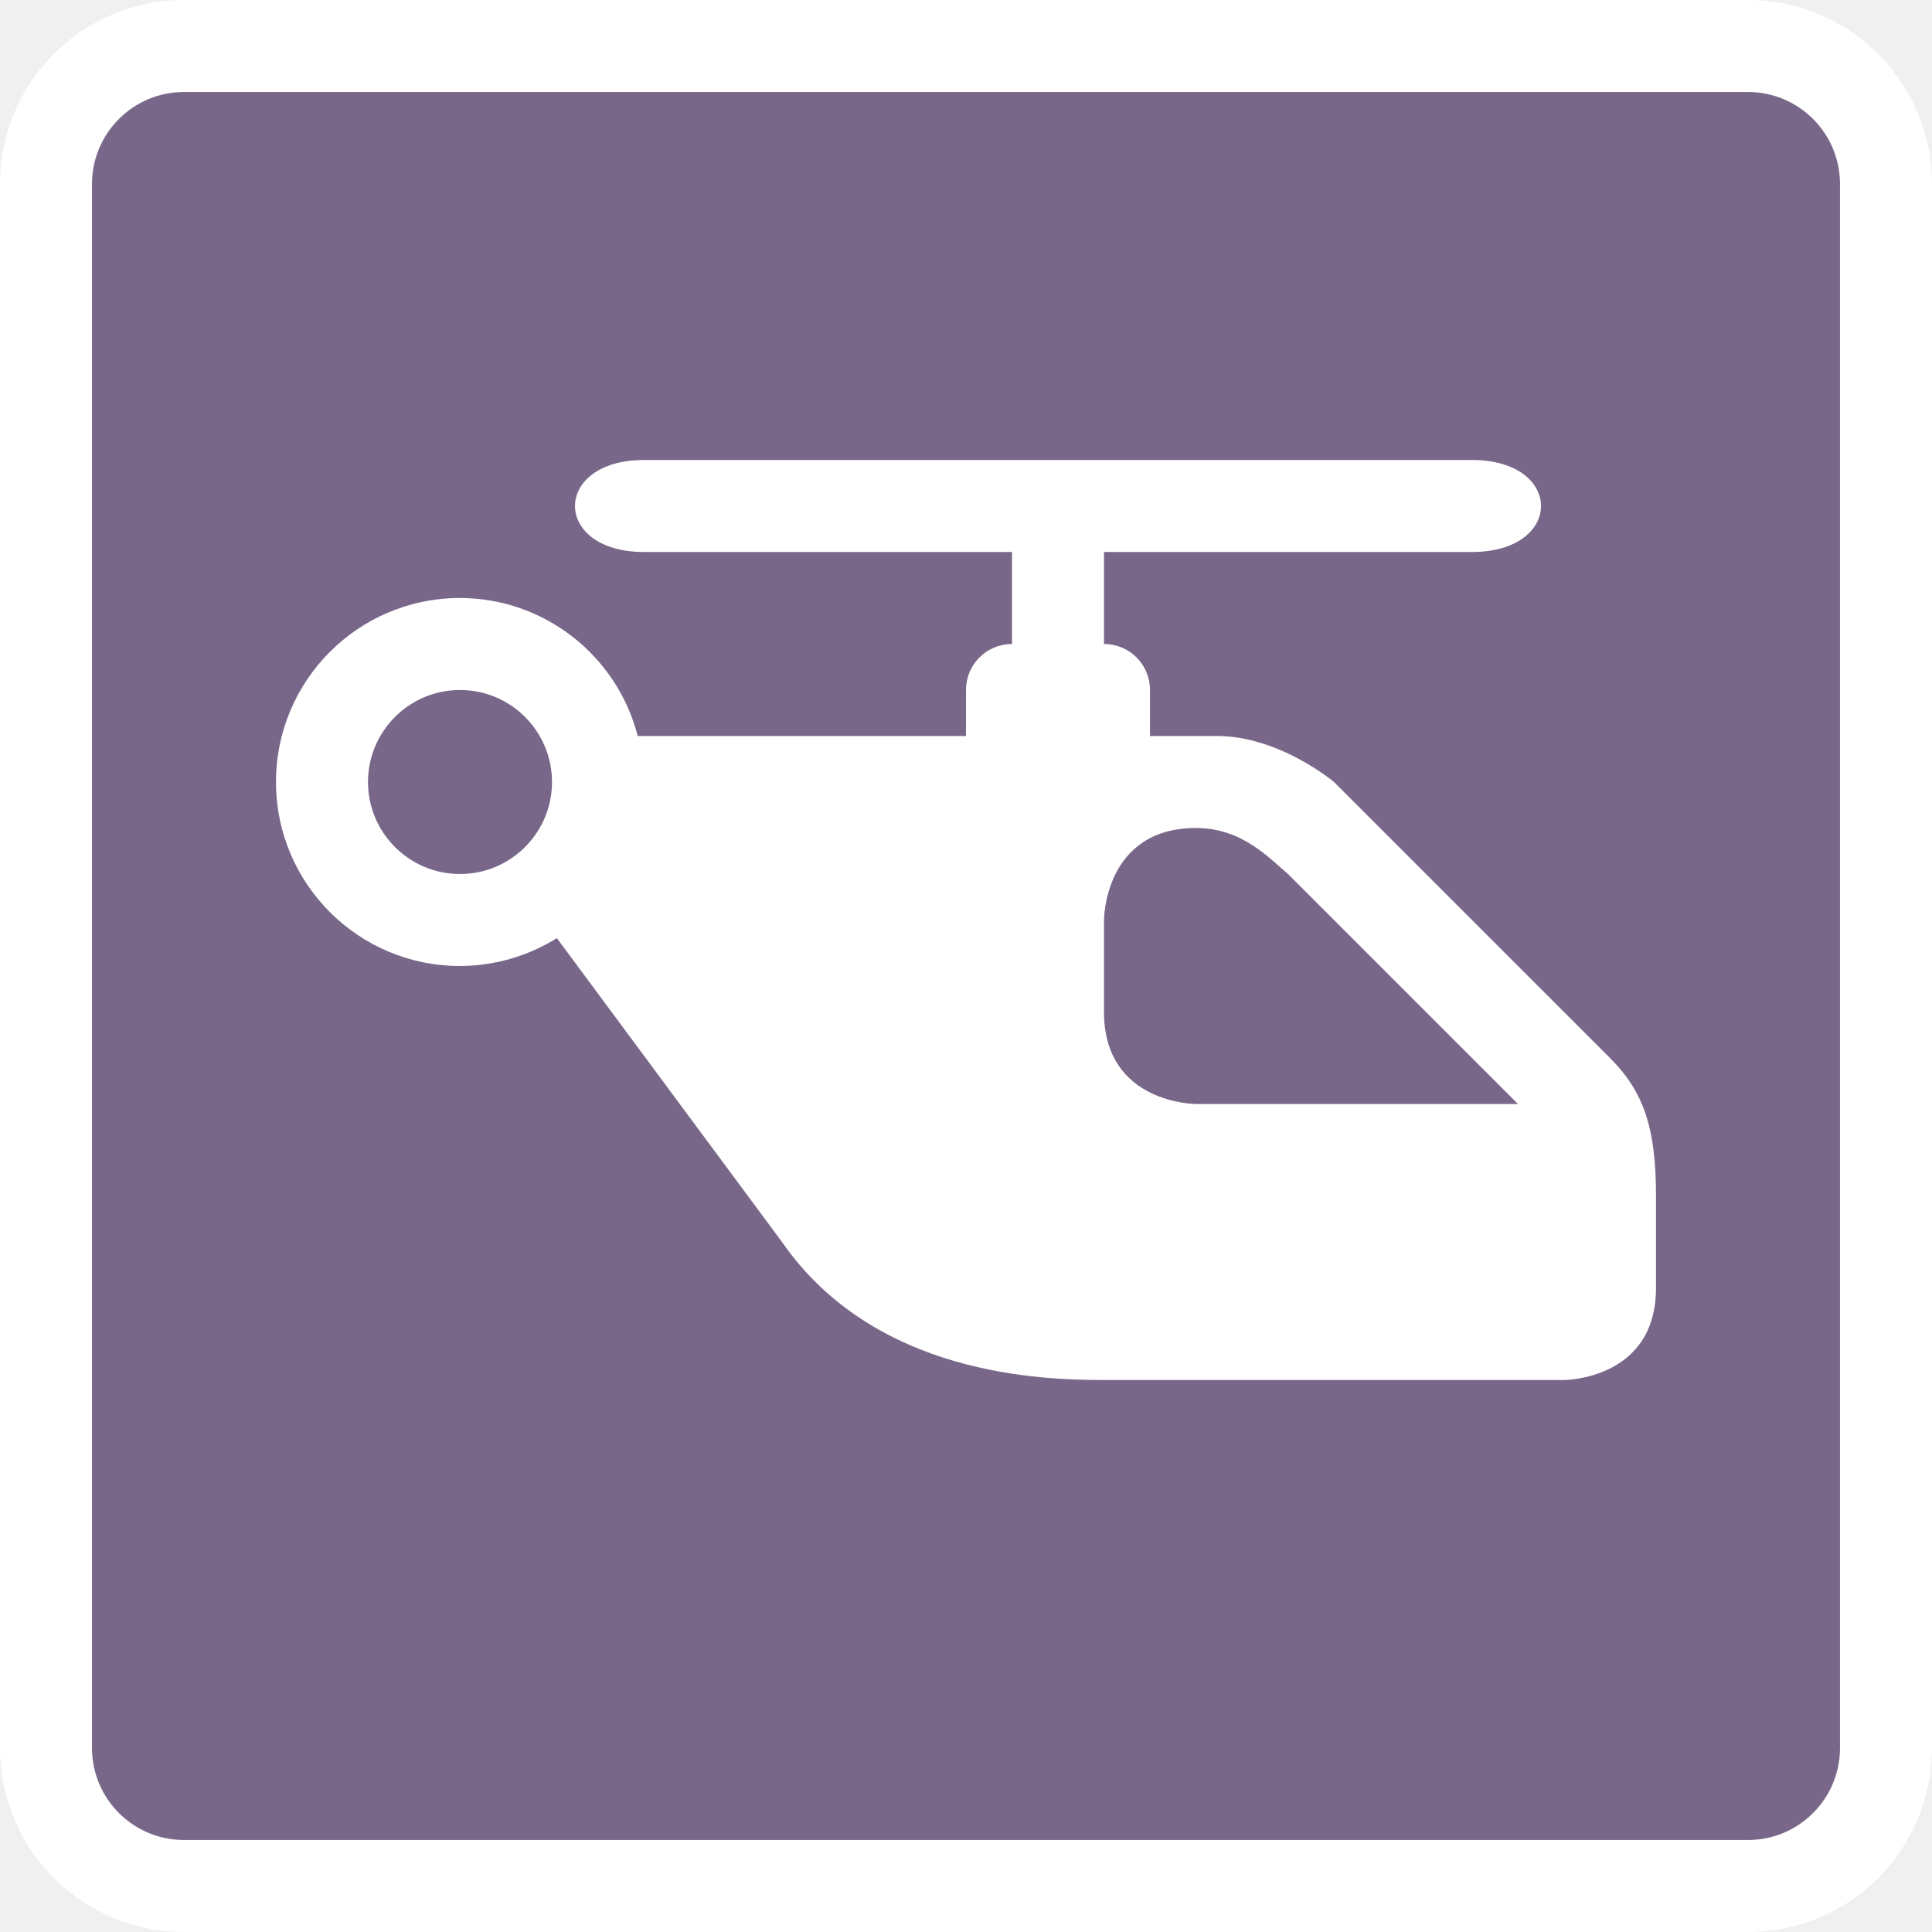
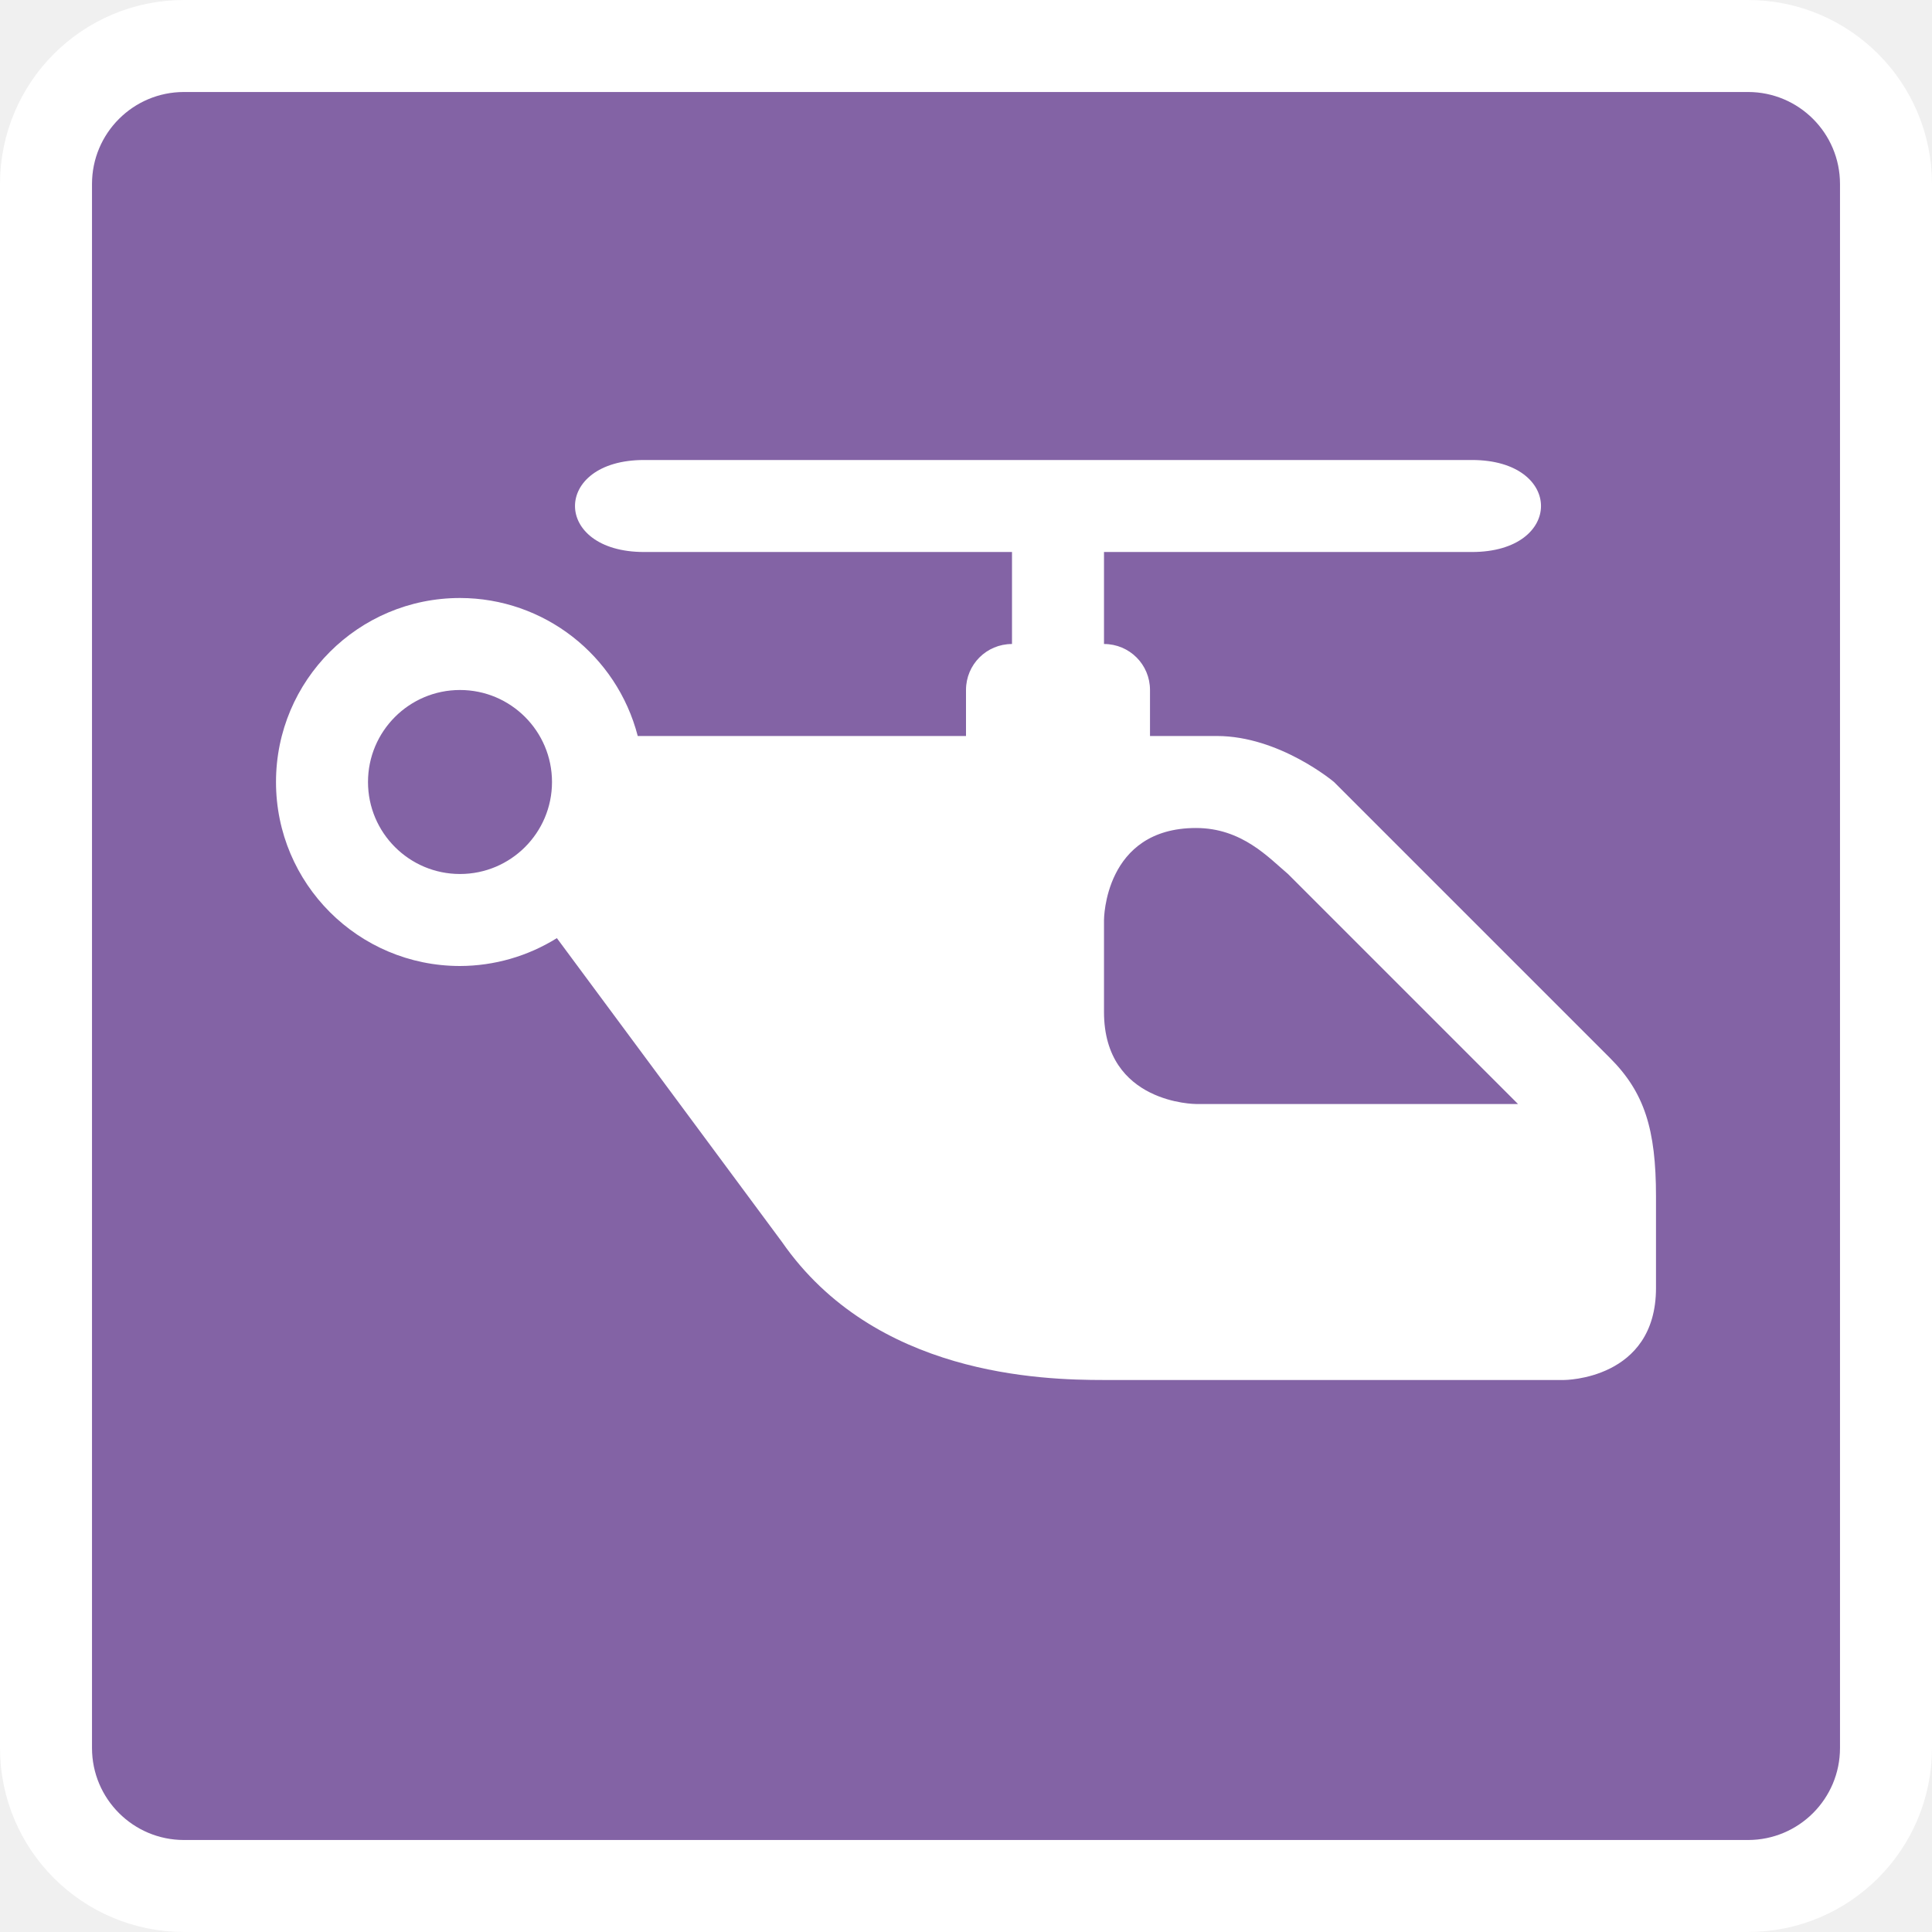
<svg viewBox="-3 -3 21 21" width="21" height="21" data-reactid=".0.1.1.$heliport-15=1svg12.0.0">
  <rect x="-2" y="-2" rx="1" ry="1" width="19" height="19" stroke="#fff" style="stroke-linejoin:round;stroke-miterlimit:4px;" fill="#fff" stroke-width="2" data-reactid=".0.1.1.$heliport-15=1svg12.0.0.0" />
-   <rect x="-2" y="-2" width="19" height="19" rx="1" ry="1" fill="#796789" data-reactid=".0.1.1.$heliport-15=1svg12.0.0.1" />
+   <rect x="-2" y="-2" width="19" height="19" rx="1" ry="1" fill="#8363a5" data-reactid=".0.1.1.$heliport-15=1svg12.0.0.1" />
  <path fill="#fff" d="M 4,2 C 3,2 3,3 4,3 l 4,0 0,1 c -0.277,0 -0.5,0.223 -0.5,0.5 l 0,0.5 -2.5,0 -1.029,0 -0.039,0 C 3.704,4.12 2.912,3.501 2,3.5 0.895,3.5 0,4.395 0,5.5 0,6.605 0.895,7.5 2,7.5 2.372,7.499 2.737,7.394 3.053,7.197 L 5.5,10.5 C 6.507,11.95 8.318,12 9,12 l 5,0 c 0,0 1,0 1,-1 l 0,-0.994 C 15,9.273 14.874,8.874 14.5,8.5 l -3,-3 c 0,0 -0.592,-0.5 -1.273,-0.5 l -0.727,0 0,-0.5 c 0,-0.277 -0.223,-0.5 -0.5,-0.5 l 0,-1 4,0 c 1,0 1,-1 0,-1 l -9,0 z M 2,4.5 C 2.552,4.5 3,4.948 3,5.5 c 0,0.552 -0.448,1 -1,1 -0.552,0 -1,-0.448 -1,-1 C 1,4.948 1.448,4.5 2,4.5 Z m 8,1.5 c 0.5,0 0.79,0.323 1,0.5 l 2.5,2.5 -3.5,0 c 0,0 -1,0 -1,-1 L 9,7 c 0,0 3e-7,-1 1,-1 z" data-reactid=".0.1.1.$heliport-15=1svg12.0.0.3:$heliport-15=1svg-0-fill" />
</svg>
